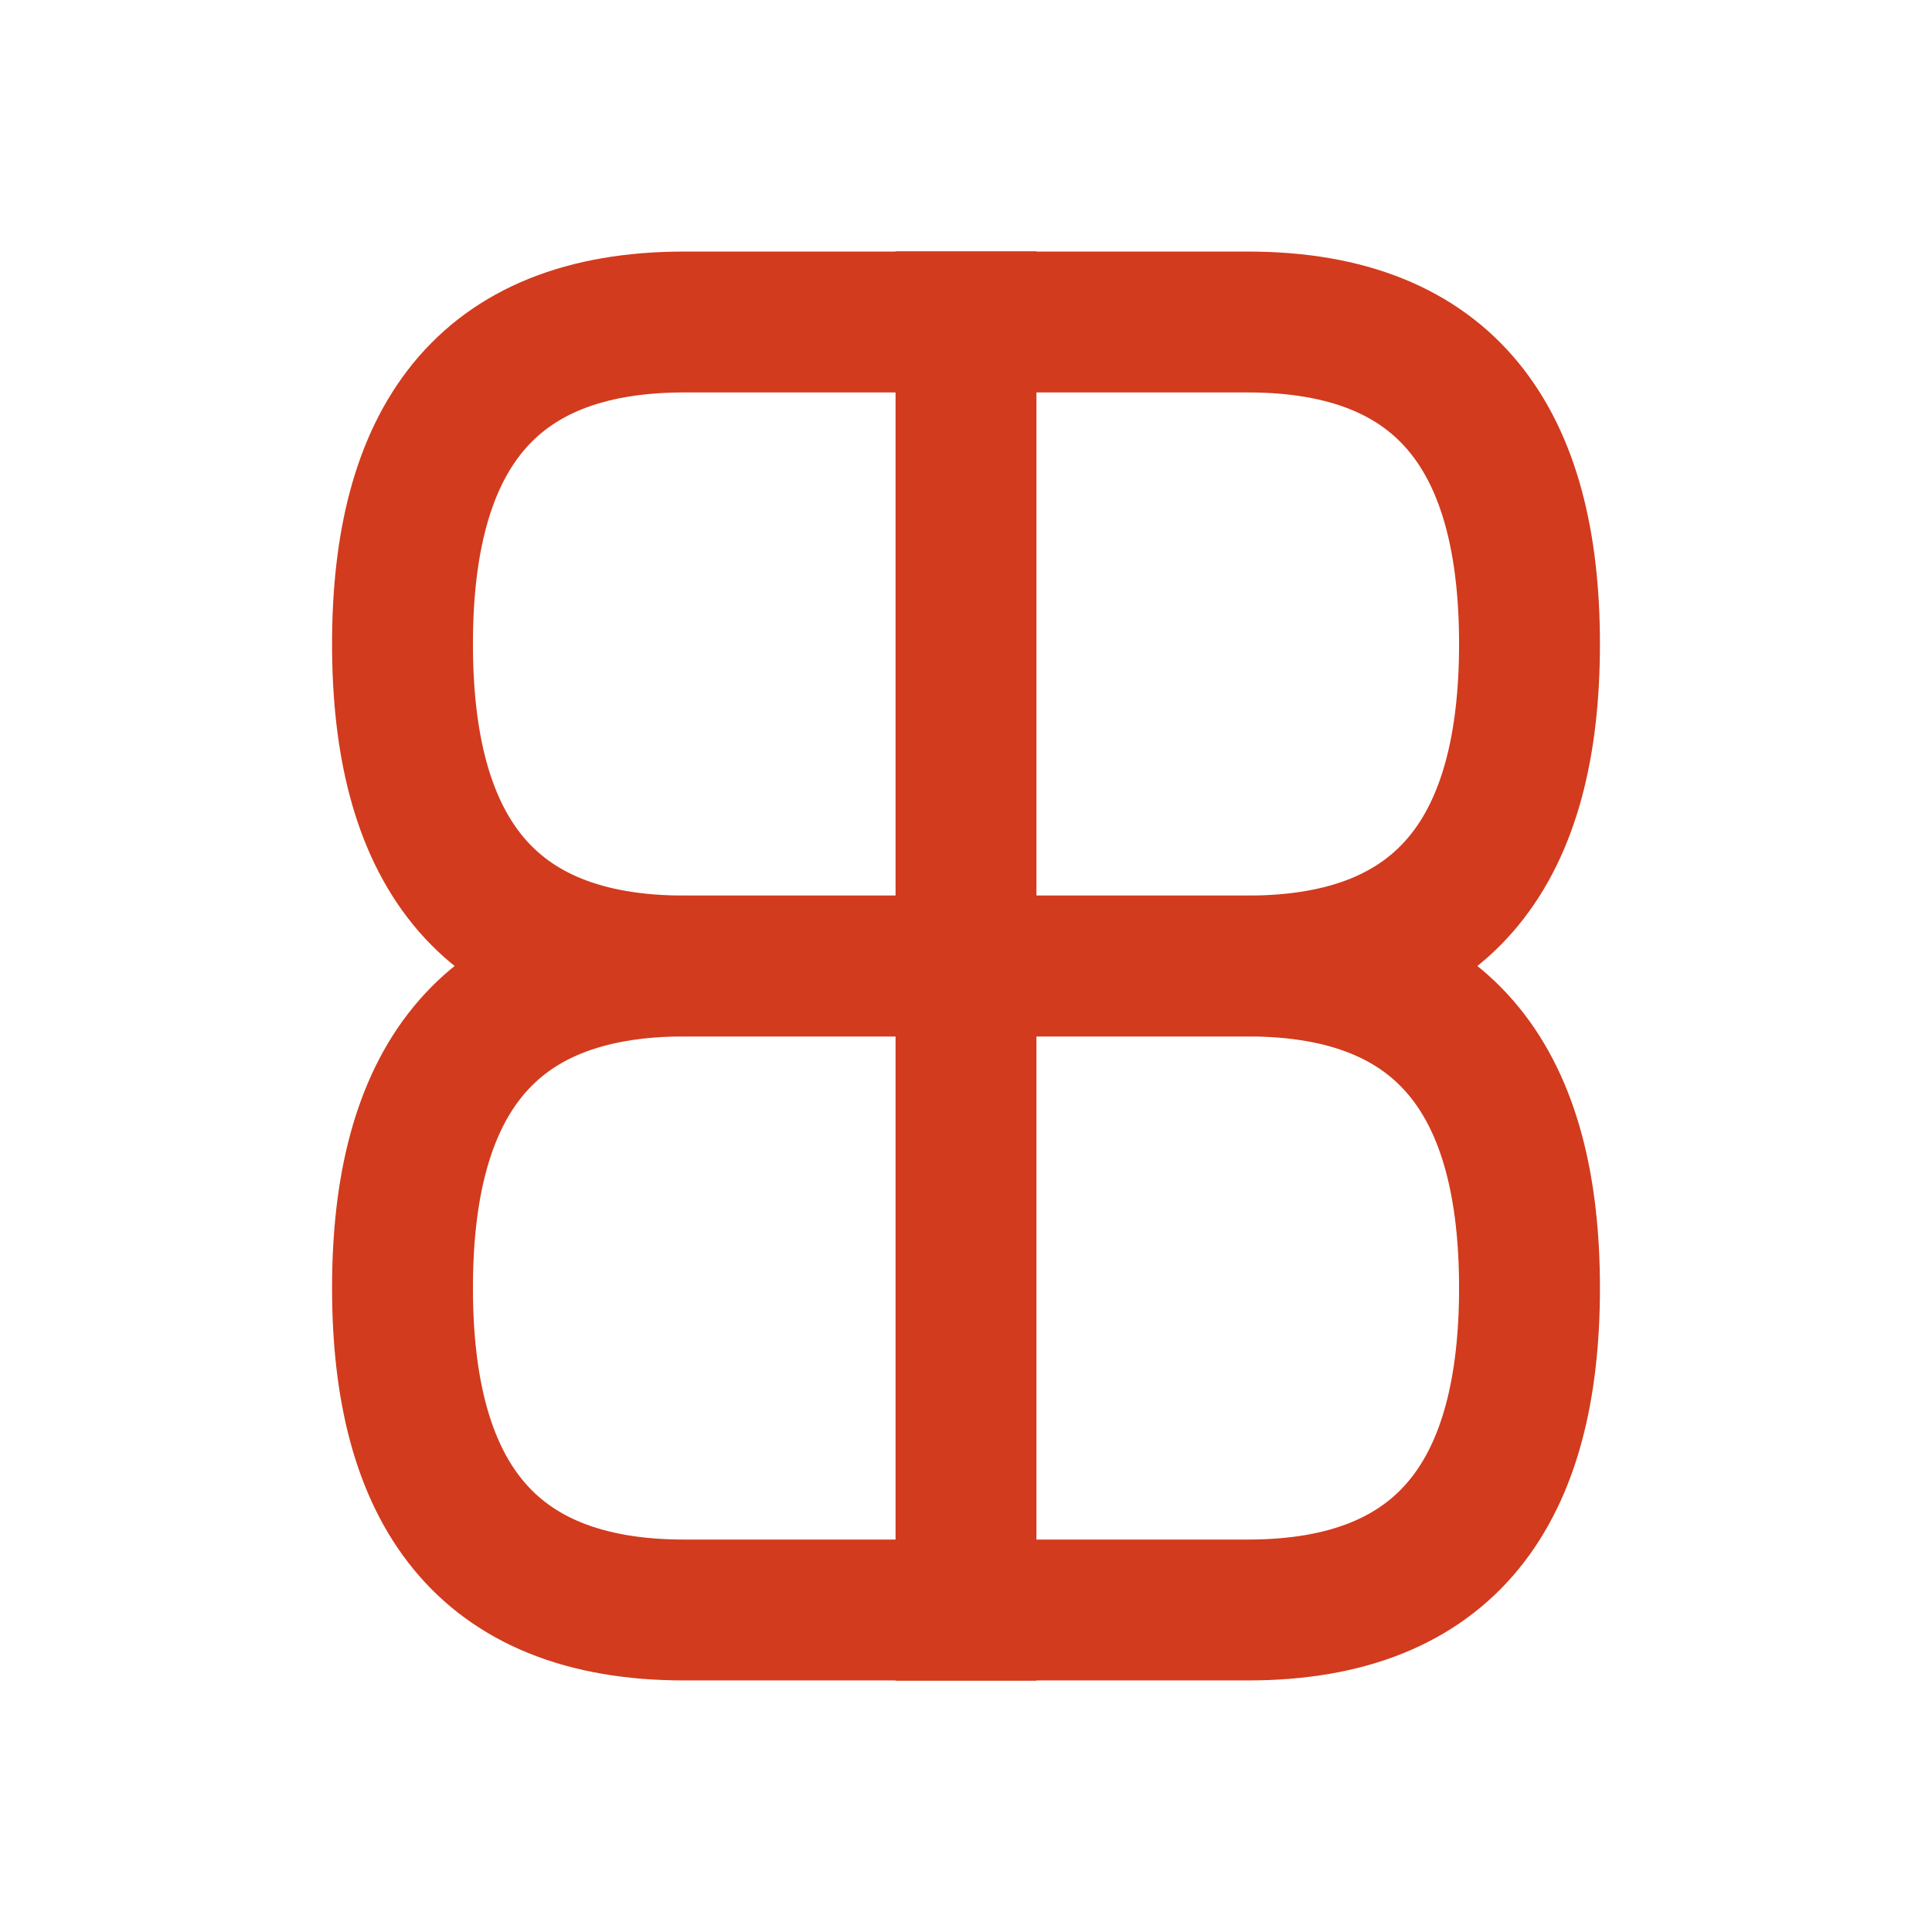
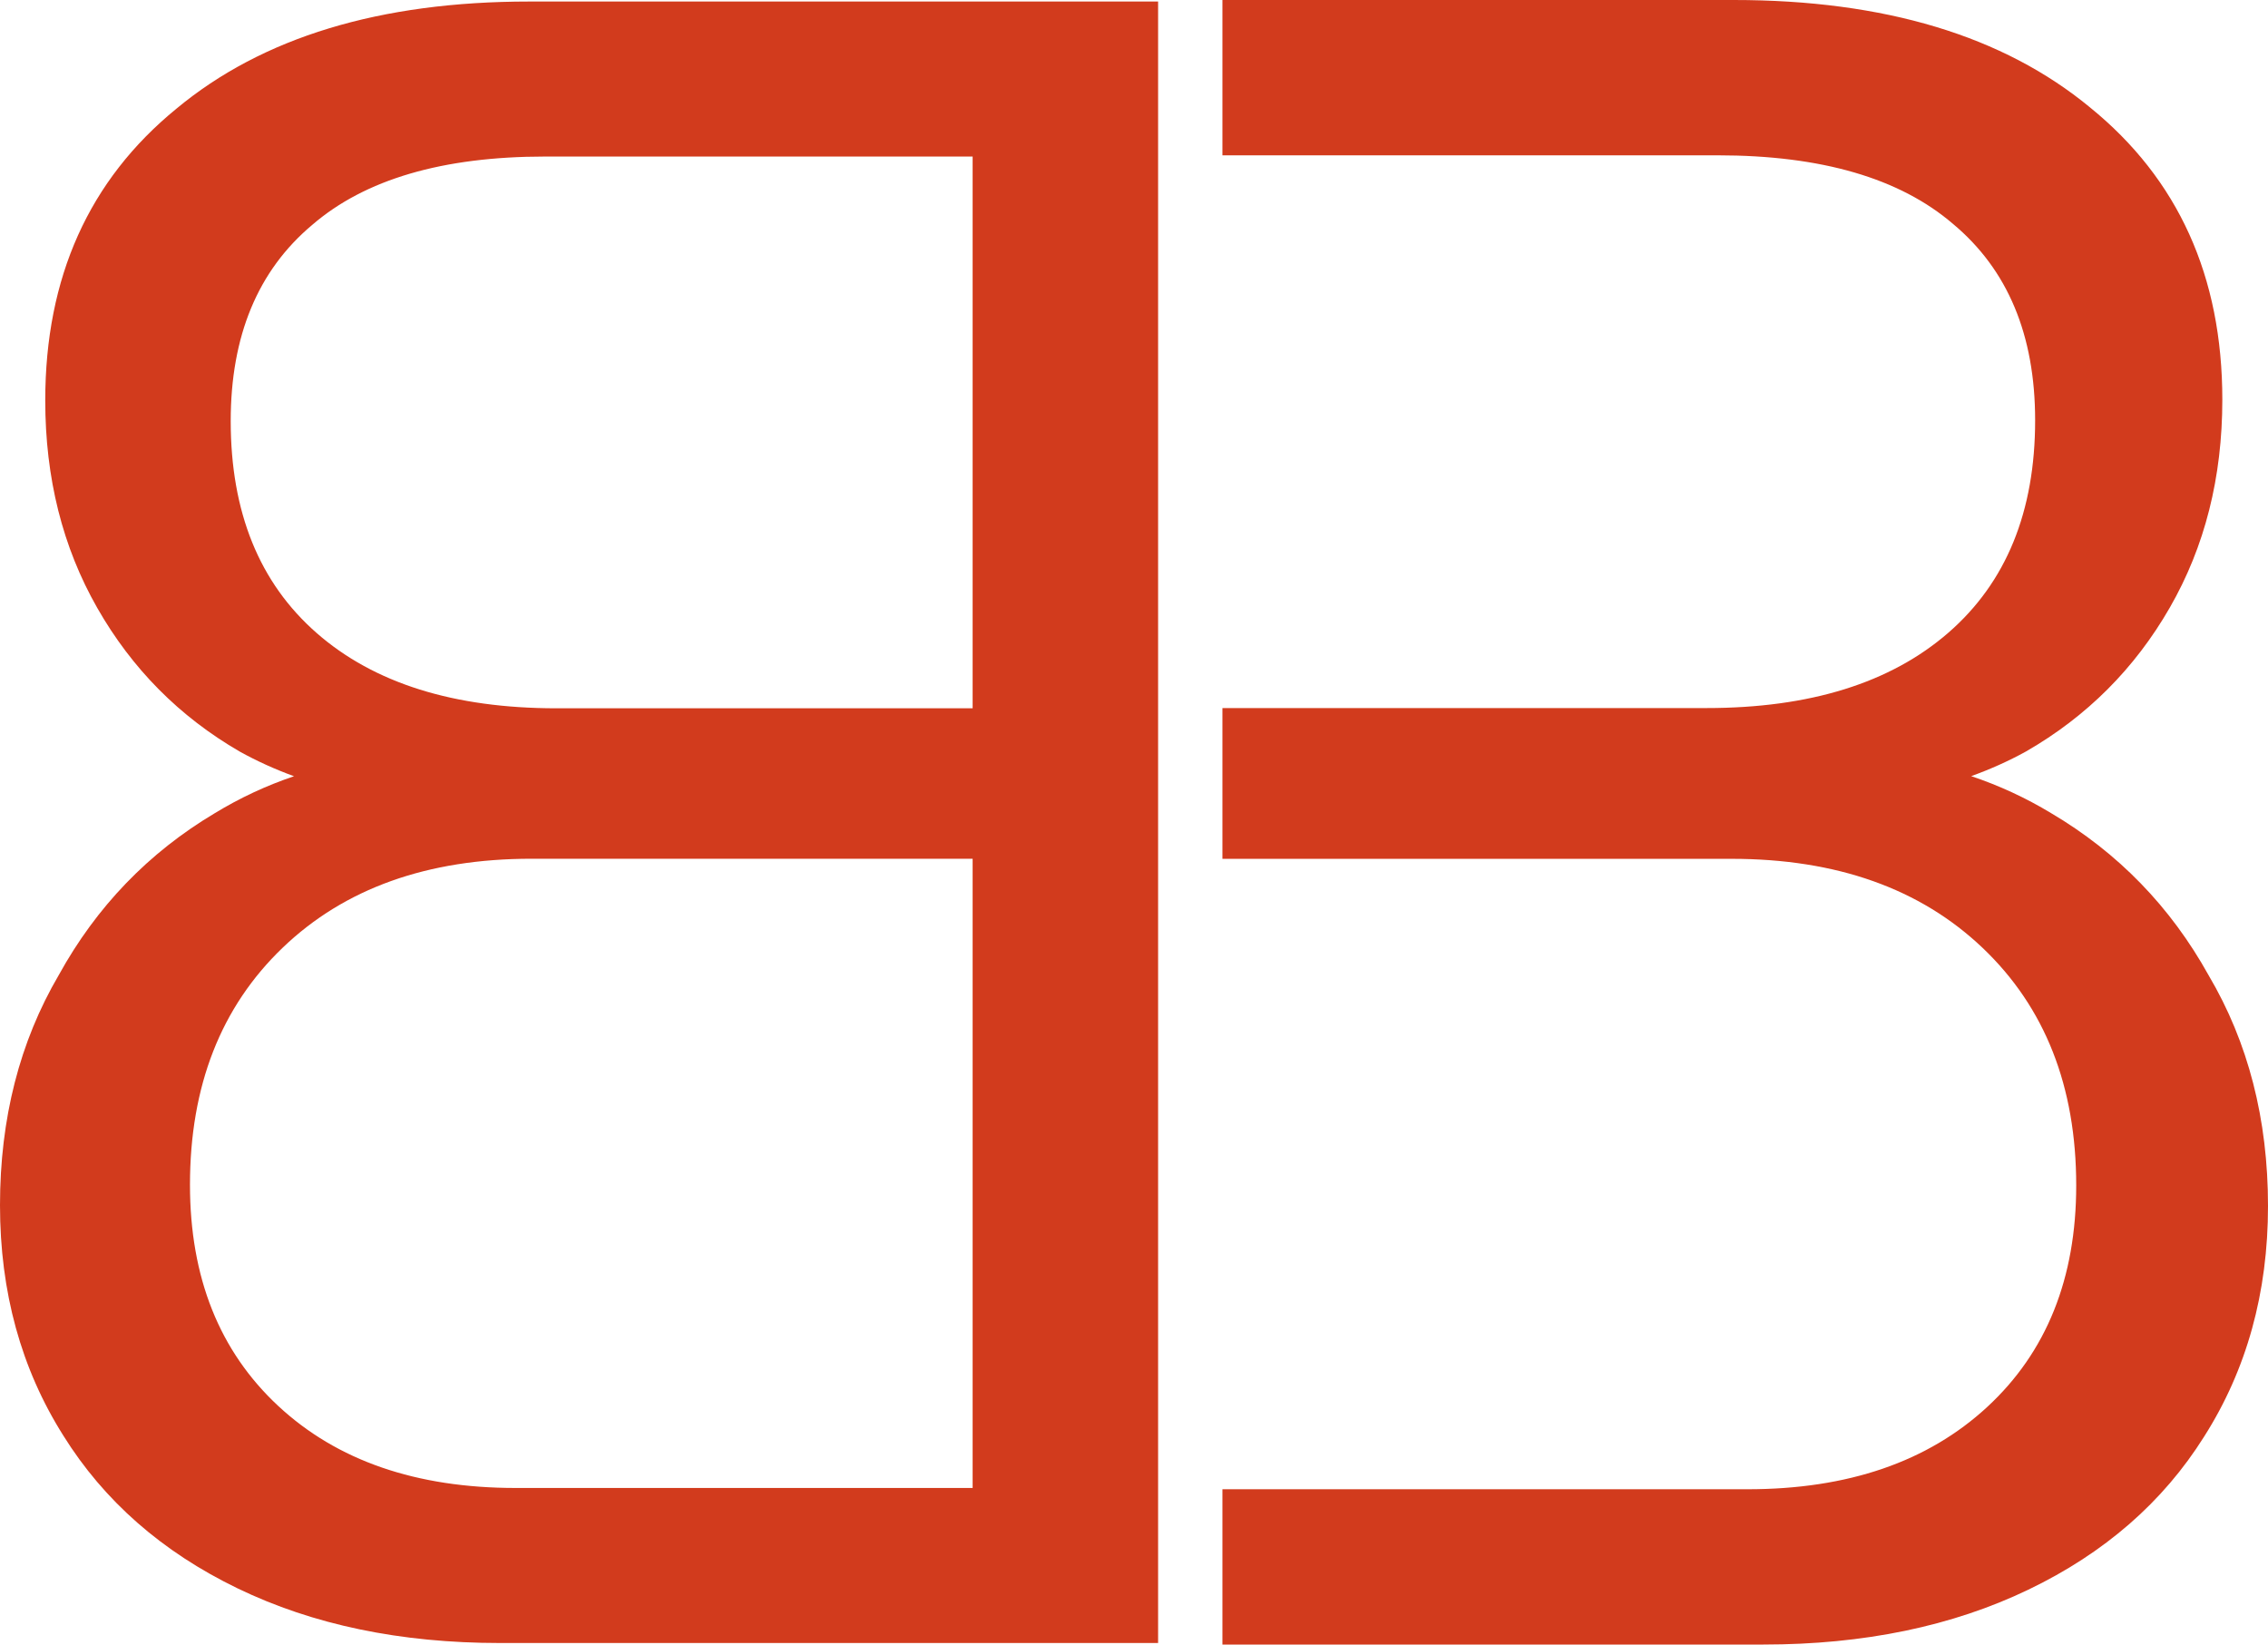
- <svg xmlns="http://www.w3.org/2000/svg" viewBox="0 0 48 48">
-   <g fill="none" stroke="#D23B1D" stroke-width="3.5" stroke-linecap="square" stroke-linejoin="round">
-     <path d="M24 8V40" />
-     <path d="M24 8h7c5 0 7 3 7 8s-2 8-7 8h-7" />
-     <path d="M24 24h7c5 0 7 3 7 8s-2 8-7 8h-7" />
-     <path d="M24 8h-7c-5 0-7 3-7 8s2 8 7 8h7" />
-     <path d="M24 24h-7c-5 0-7 3-7 8s2 8 7 8h7" />
-   </g>
+ <svg xmlns="http://www.w3.org/2000/svg" viewBox="0 0 80 58">
+   <path fill="#D23B1D" d="M61.156 0C66.471 0 70.659 1.262 73.719 3.786C76.832 6.31 78.389 9.747 78.389 14.097C78.389 16.835 77.772 19.28 76.537 21.428C75.302 23.576 73.611 25.268 71.464 26.503C70.847 26.843 70.202 27.131 69.531 27.373C70.519 27.704 71.458 28.139 72.35 28.678C74.712 30.074 76.564 31.981 77.906 34.398C79.302 36.76 80 39.472 80 42.533C80 45.594 79.248 48.306 77.745 50.669C76.296 52.978 74.228 54.778 71.544 56.066C68.86 57.355 65.746 58 62.203 58H43.119V52.523H61.64C65.183 52.523 68.001 51.555 70.095 49.622C72.188 47.689 73.235 45.084 73.235 41.809C73.235 38.318 72.135 35.525 69.934 33.431C67.733 31.336 64.78 30.289 61.076 30.289H43.119V24.972H60.19C63.841 24.972 66.686 24.086 68.726 22.314C70.766 20.541 71.786 18.044 71.786 14.822C71.786 11.815 70.819 9.506 68.887 7.895C67.008 6.283 64.243 5.478 60.593 5.478H43.119V0H61.156ZM40.85 0.054V57.946H17.632C14.121 57.946 11.036 57.303 8.377 56.017C5.717 54.73 3.67 52.934 2.233 50.629C0.744 48.27 0 45.563 0 42.508C2.88022e-05 39.453 0.691 36.745 2.074 34.387C3.404 31.975 5.239 30.071 7.579 28.678C8.462 28.14 9.393 27.706 10.371 27.376C9.707 27.134 9.069 26.846 8.457 26.507C6.329 25.274 4.654 23.585 3.431 21.441C2.207 19.297 1.596 16.859 1.596 14.125C1.596 9.783 3.138 6.352 6.223 3.833C9.254 1.314 13.403 0.054 18.669 0.054H40.85ZM18.749 30.286C15.079 30.286 12.153 31.331 9.973 33.422C7.792 35.512 6.701 38.3 6.701 41.784C6.701 45.054 7.739 47.654 9.813 49.584C11.888 51.514 14.68 52.478 18.19 52.478H34.308V30.286H18.749ZM19.227 5.521C15.611 5.522 12.871 6.326 11.01 7.934C9.095 9.542 8.138 11.847 8.138 14.849C8.138 18.065 9.149 20.557 11.17 22.326C13.191 24.095 16.01 24.98 19.627 24.98H34.308V5.521H19.227Z" />
</svg>
